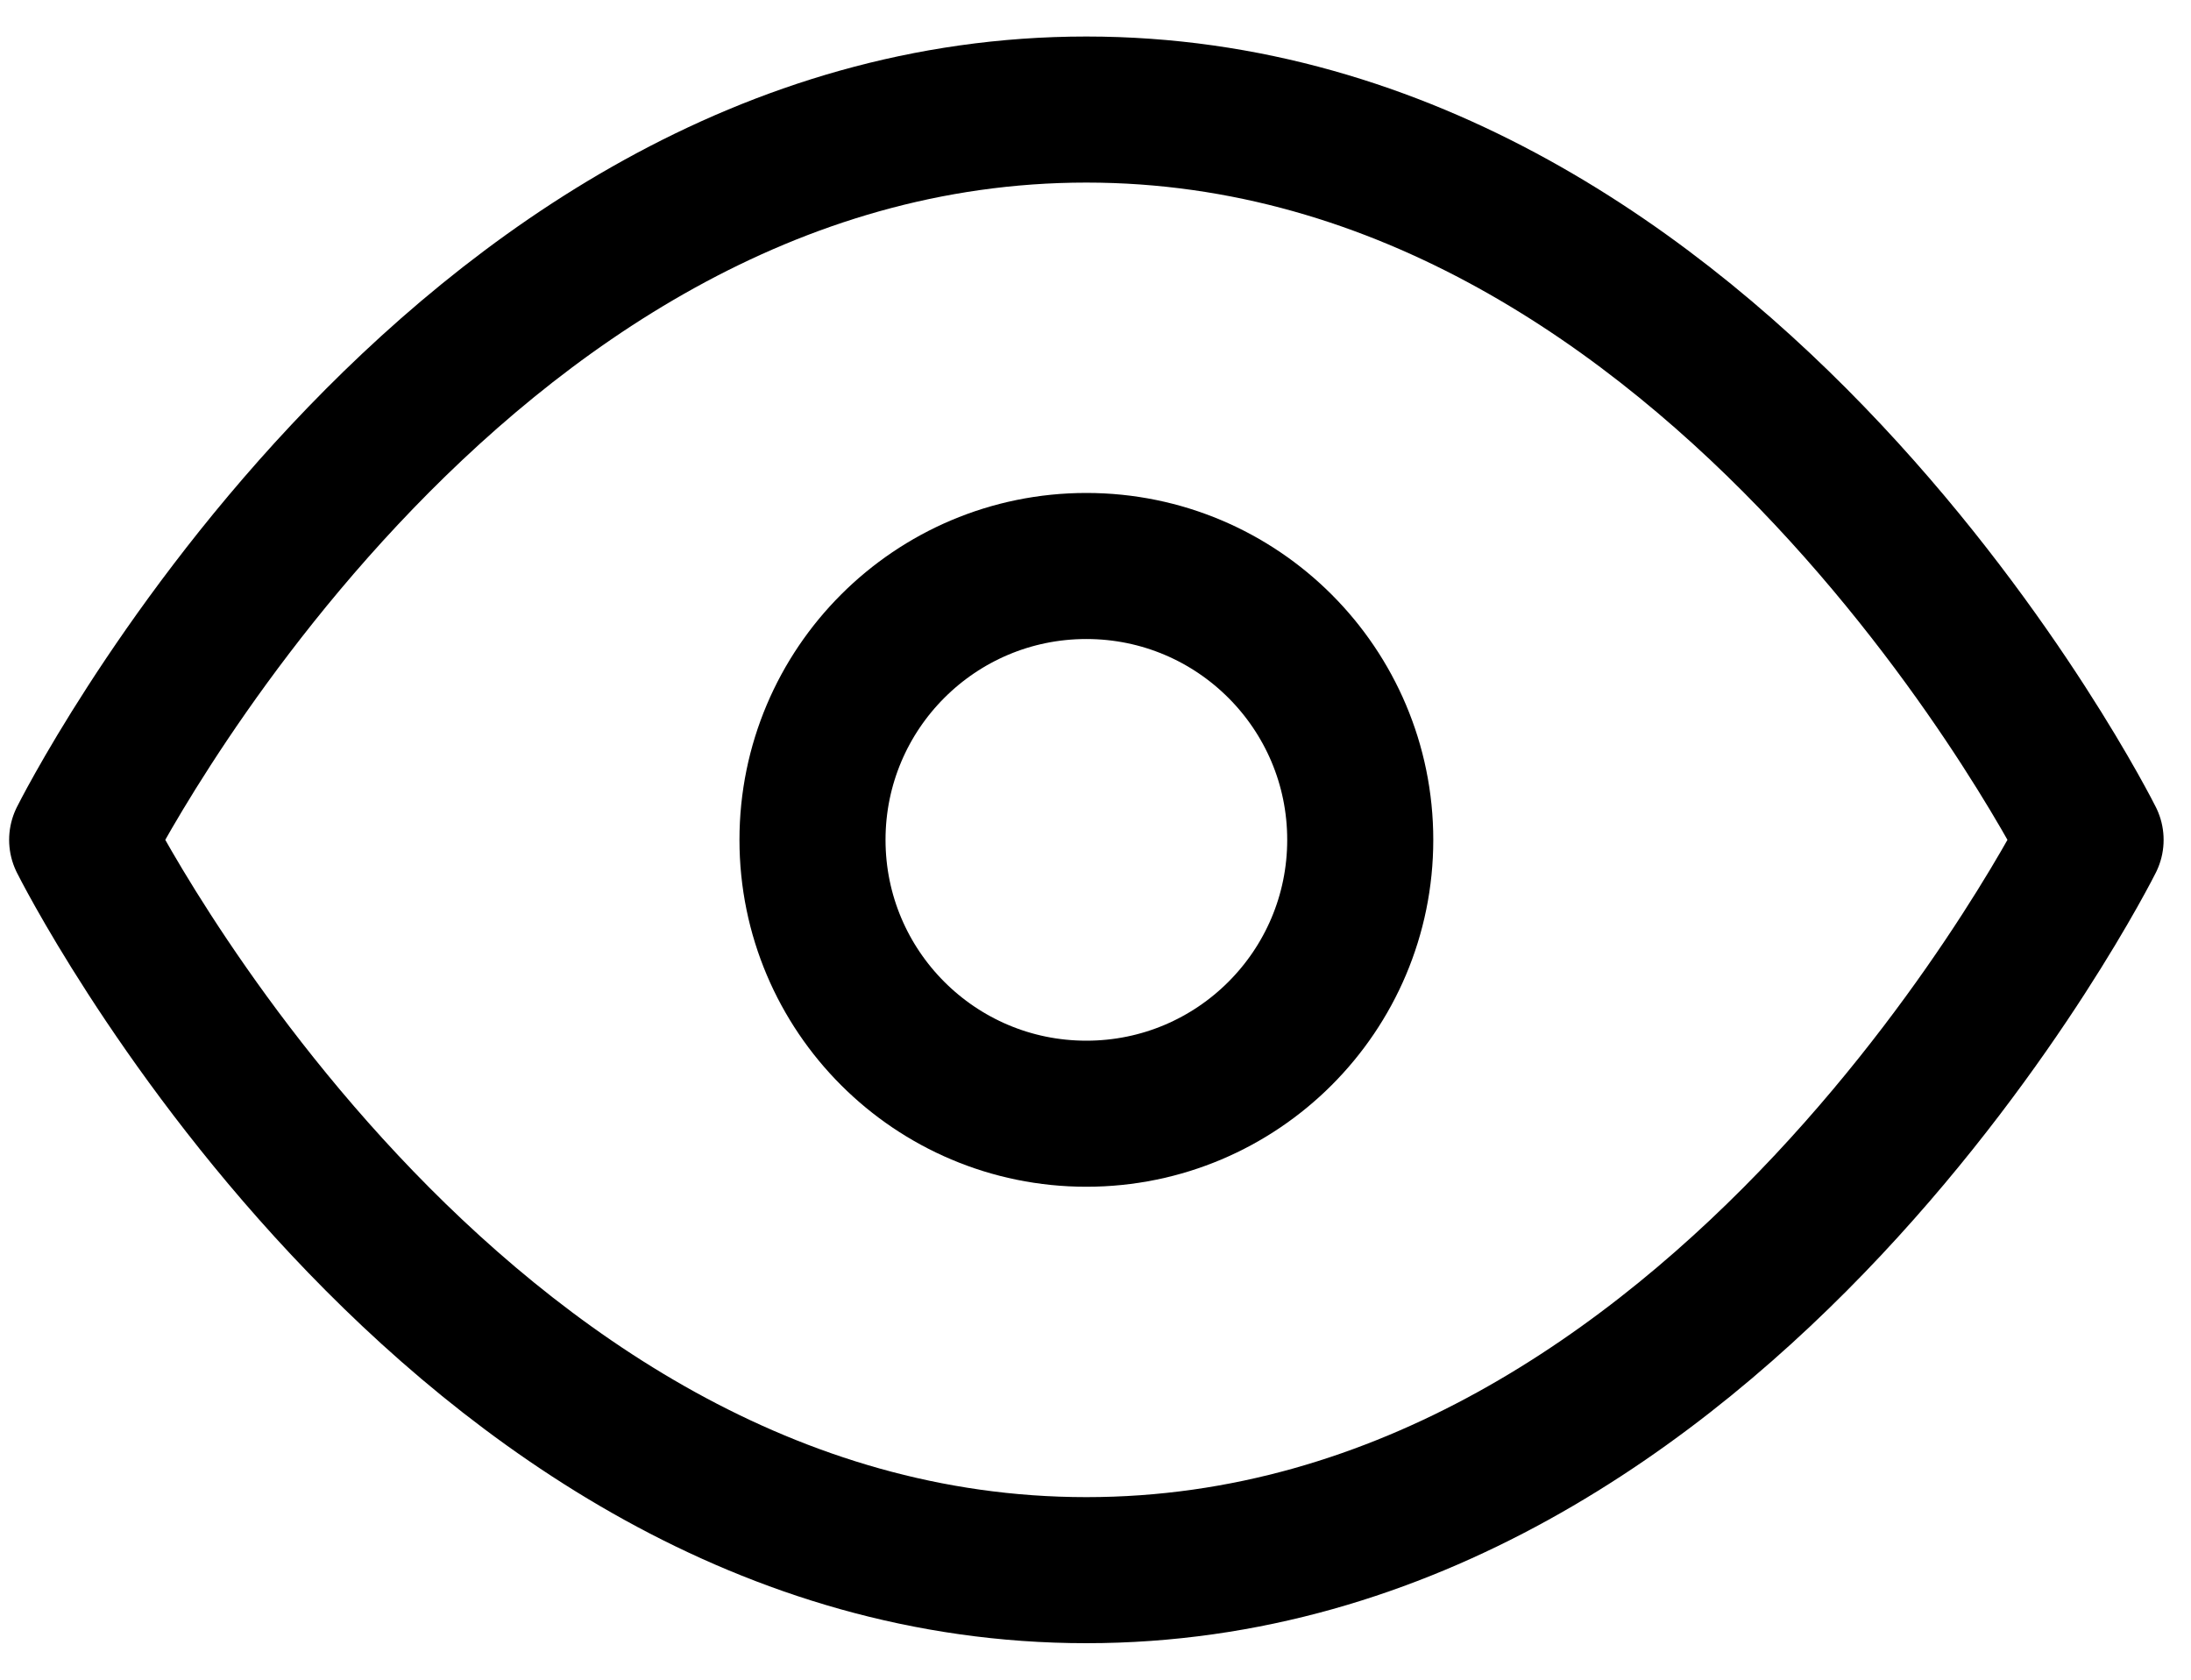
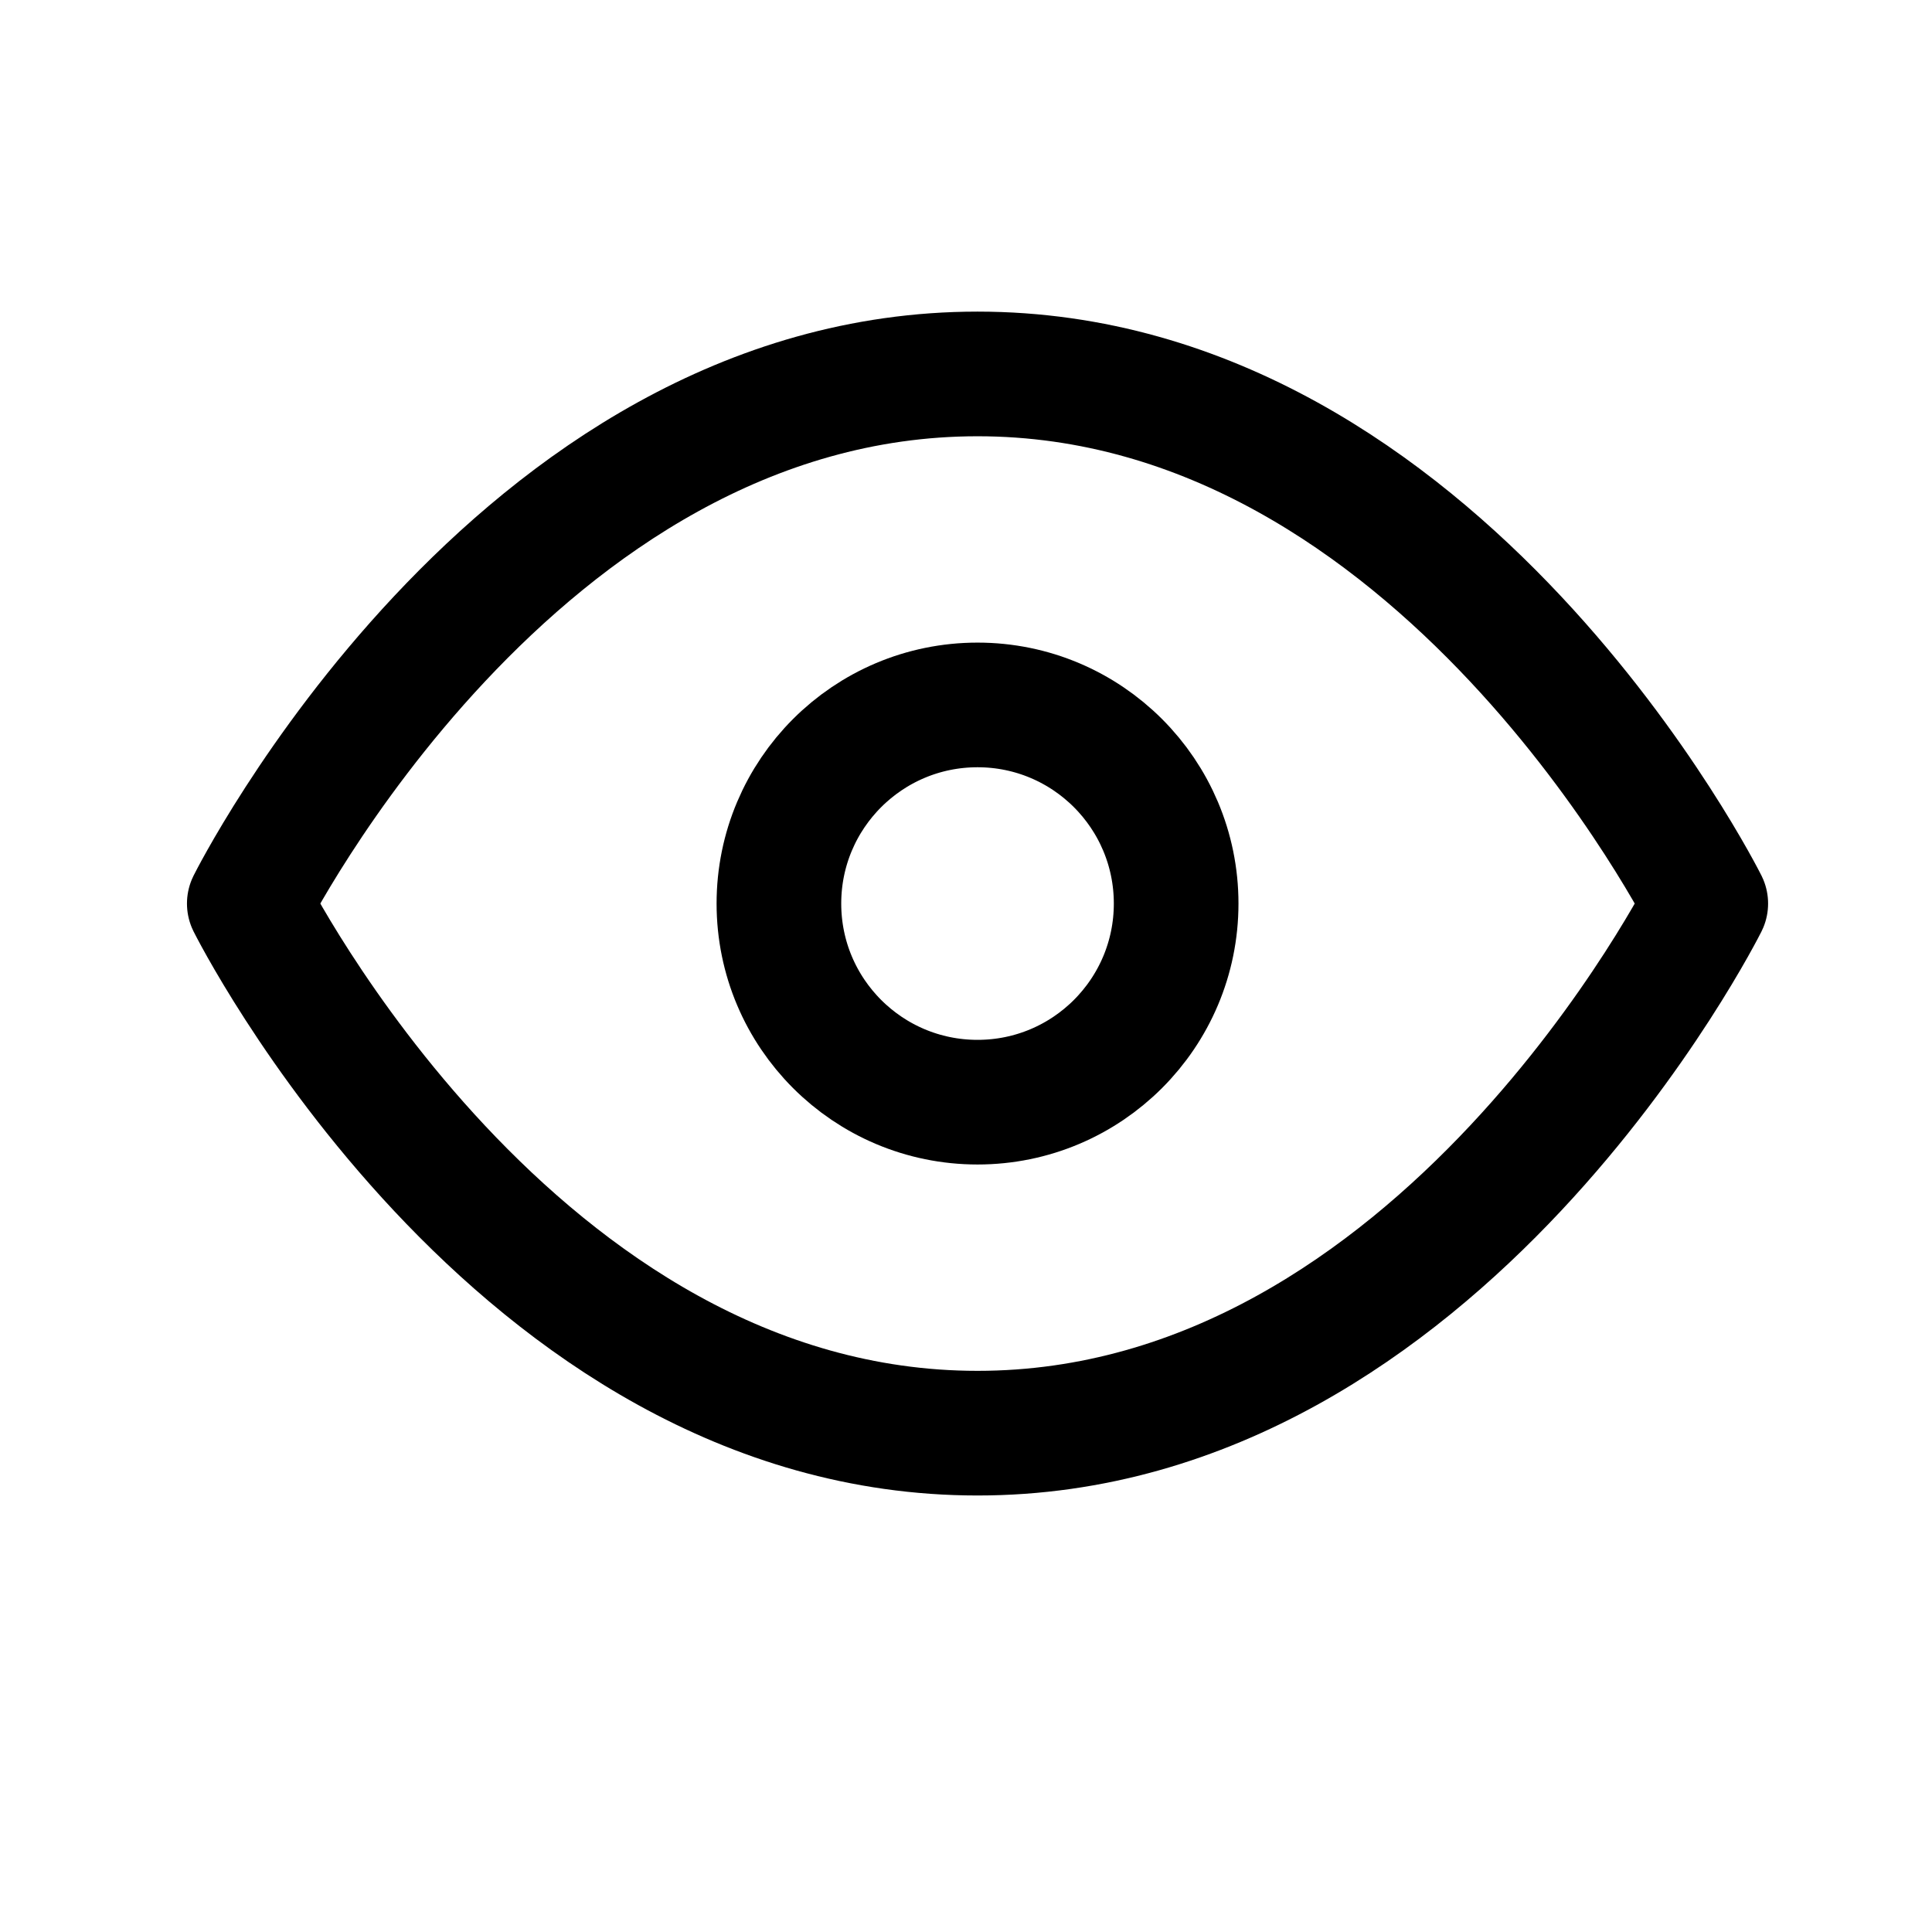
- <svg xmlns="http://www.w3.org/2000/svg" width="30" height="23" viewBox="0 0 30 23" fill="none">
-   <path d="M1.125 11.5C1.125 11.5 6.125 1.5 14.875 1.5C23.625 1.5 28.625 11.5 28.625 11.5C28.625 11.5 23.625 21.5 14.875 21.5C6.125 21.5 1.125 11.5 1.125 11.5Z" stroke="black" stroke-width="2" stroke-linecap="round" stroke-linejoin="round" />
-   <path d="M14.875 15.25C16.946 15.25 18.625 13.571 18.625 11.5C18.625 9.429 16.946 7.75 14.875 7.75C12.804 7.75 11.125 9.429 11.125 11.5C11.125 13.571 12.804 15.25 14.875 15.25Z" stroke="black" stroke-width="2" stroke-linecap="round" stroke-linejoin="round" />
+ <svg xmlns="http://www.w3.org/2000/svg" width="31" height="31" viewBox="0 0 31 31" fill="none">
+   <path d="M4 14.498C4 14.498 8.249 6 15.685 6C23.121 6 27.37 14.498 27.37 14.498C27.37 14.498 23.121 22.996 15.685 22.996C8.249 22.996 4 14.498 4 14.498Z" stroke="black" stroke-width="2" stroke-linecap="round" stroke-linejoin="round" />
+   <path d="M15.685 17.685C17.445 17.685 18.872 16.258 18.872 14.498C18.872 12.738 17.445 11.311 15.685 11.311C13.925 11.311 12.498 12.738 12.498 14.498C12.498 16.258 13.925 17.685 15.685 17.685Z" stroke="black" stroke-width="2" stroke-linecap="round" stroke-linejoin="round" />
</svg>
